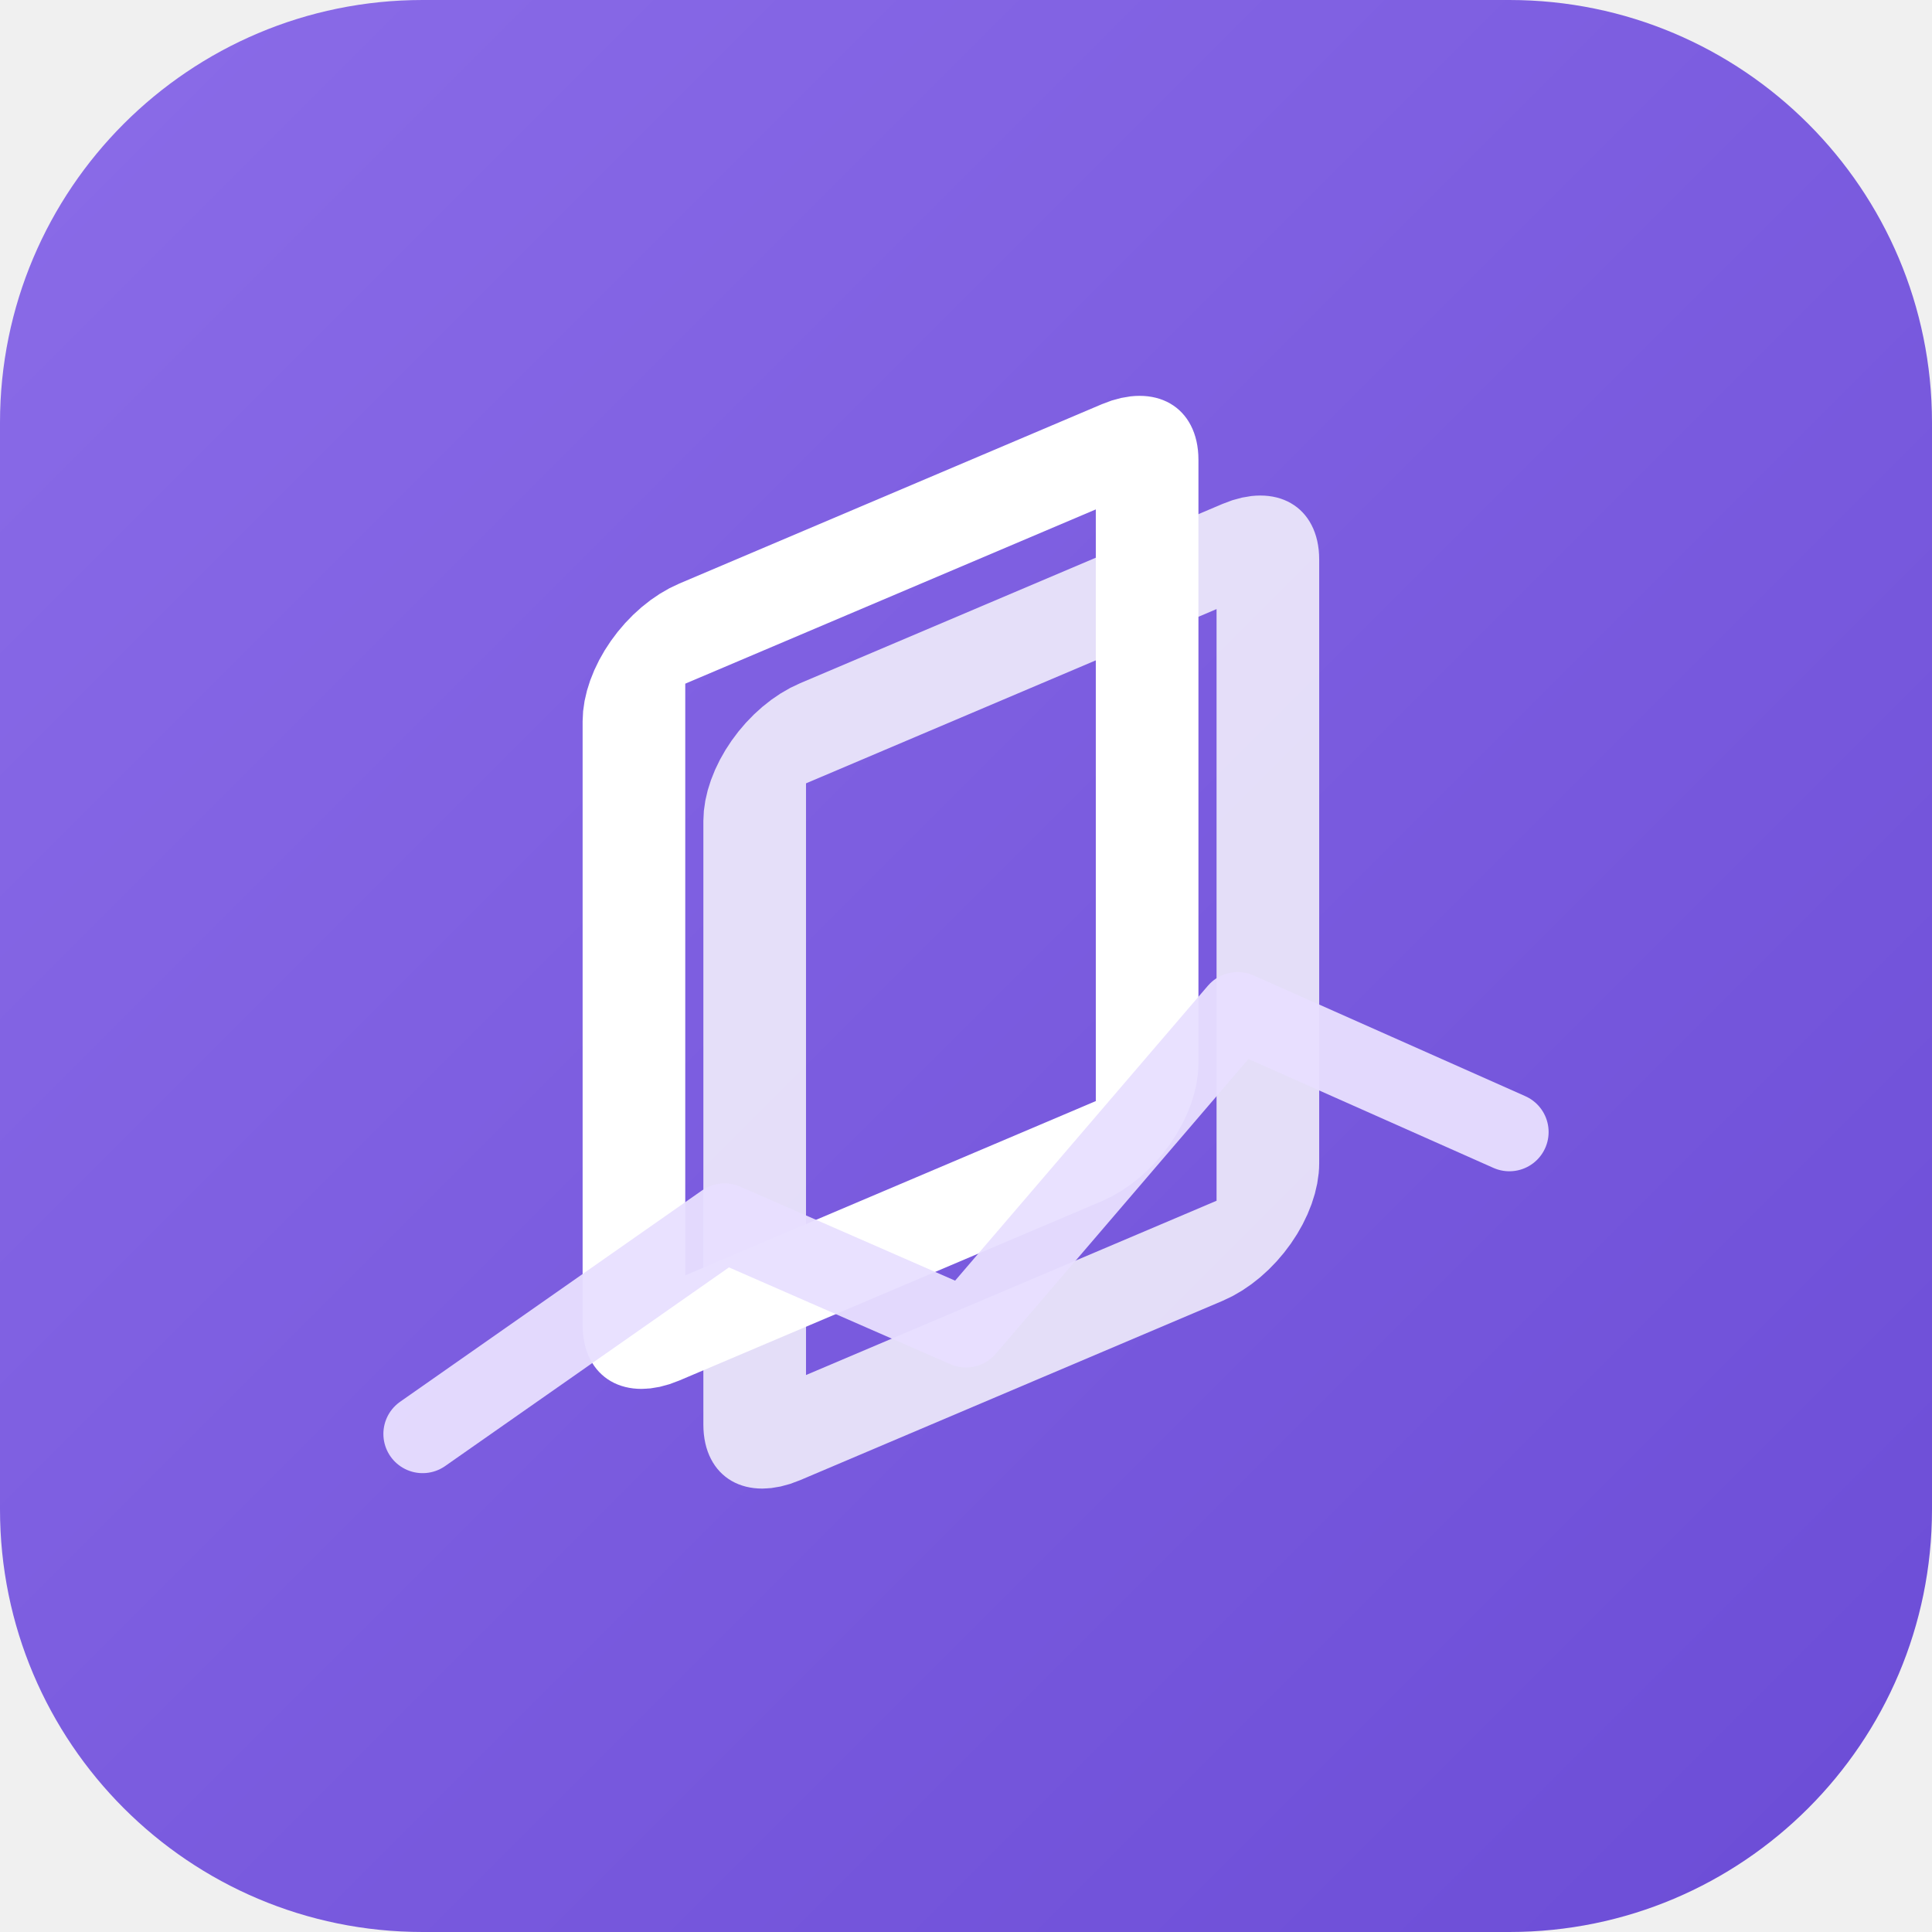
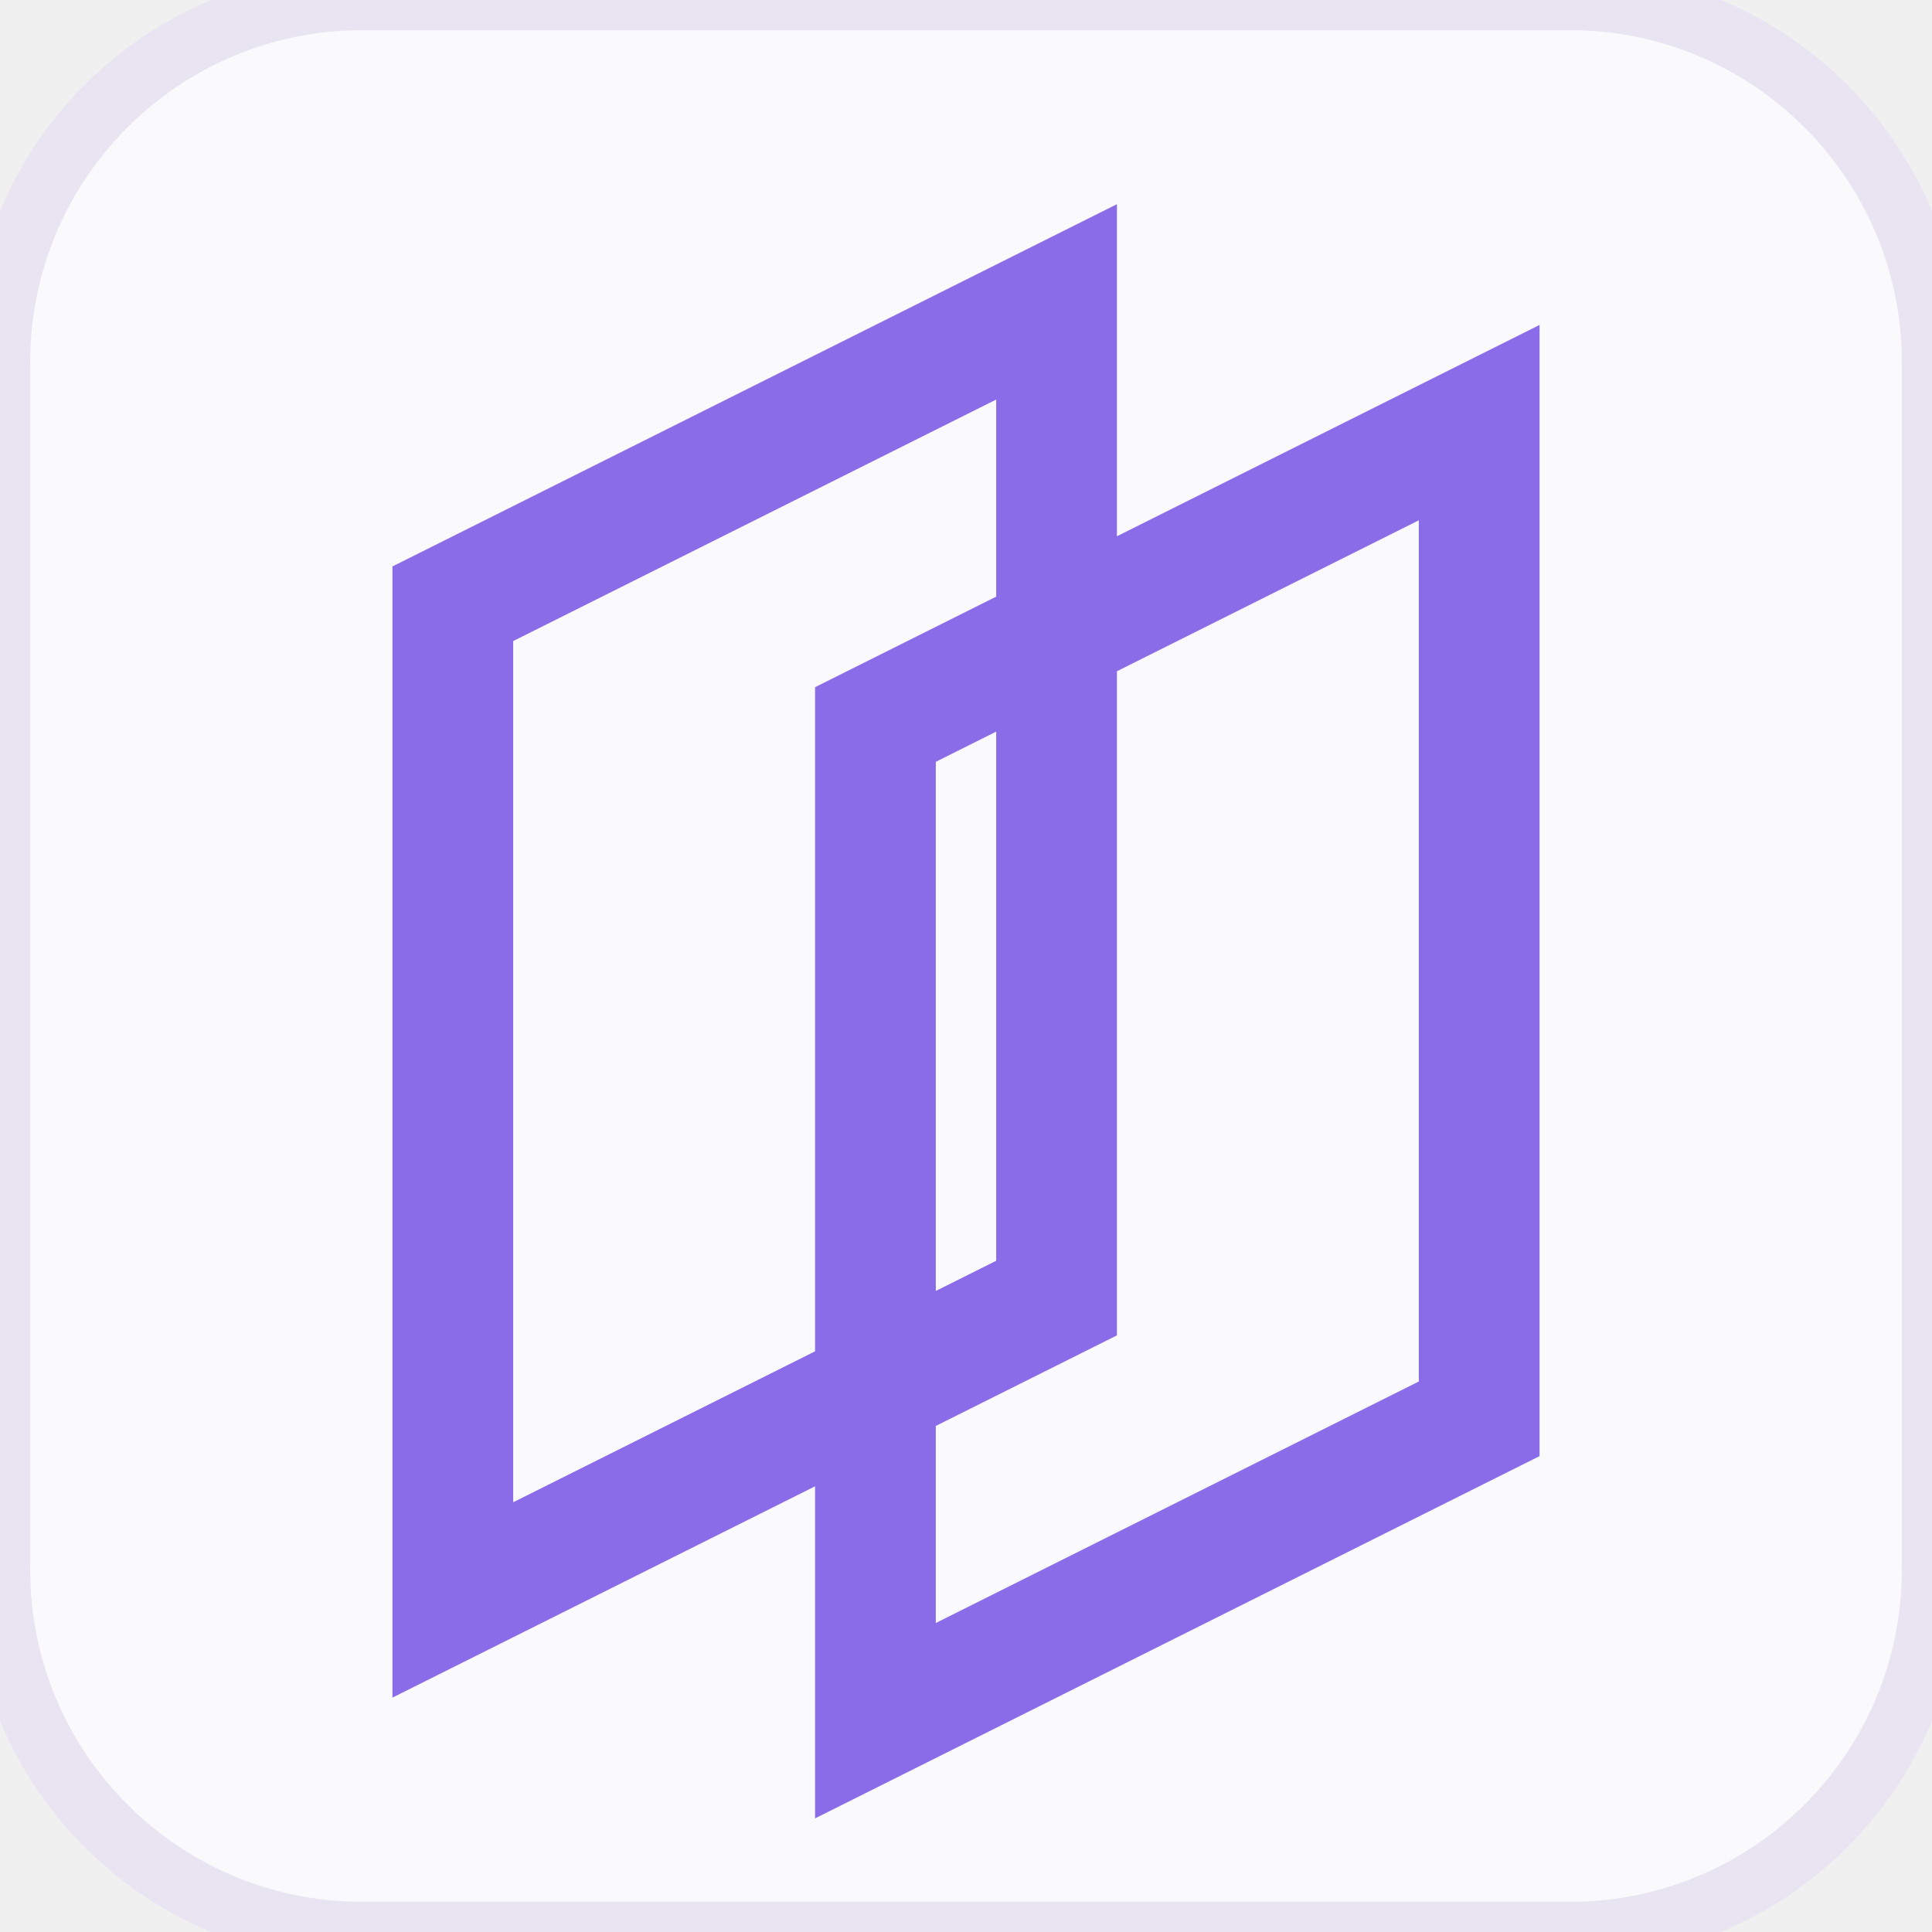
- <svg xmlns="http://www.w3.org/2000/svg" viewBox="0 0 64 64" width="64" height="64">
-   <defs>
-     <linearGradient id="bg" x1="0" y1="0" x2="1" y2="1">
-       <stop offset="0" stop-color="#8B6CE8" />
-       <stop offset="1" stop-color="#6B4CD6" />
-     </linearGradient>
-   </defs>
-   <rect width="64" height="64" rx="14" fill="url(#bg)" />
-   <g fill="none" stroke="#FFFFFF" stroke-width="3.4" stroke-linecap="round">
-     <g transform="translate(32 32) skewY(-23) translate(-32 -32)">
-       <rect x="21" y="17" width="17" height="23" rx="1.5" />
-       <rect x="25" y="22" width="17" height="23" rx="1.5" opacity="0.8" />
-     </g>
-   </g>
-   <path d="M14 47.5 L24 40.5 L32 44 L41 33.5 L50 37.5" fill="none" stroke="#E8DFFF" stroke-width="2.6" stroke-linecap="round" stroke-linejoin="round" opacity="0.95" />
+ <svg xmlns="http://www.w3.org/2000/svg" viewBox="0 0 64 64">
+   <rect width="64" height="64" rx="12" fill="#FAFAFD" stroke="#E8E4F2" stroke-width="2" />
+   <path d="M15 20L35 10V43L15 53ZM29 24L49 14V47L29 57Z" fill="none" stroke="#8B6CE8" stroke-width="4" />
</svg>
